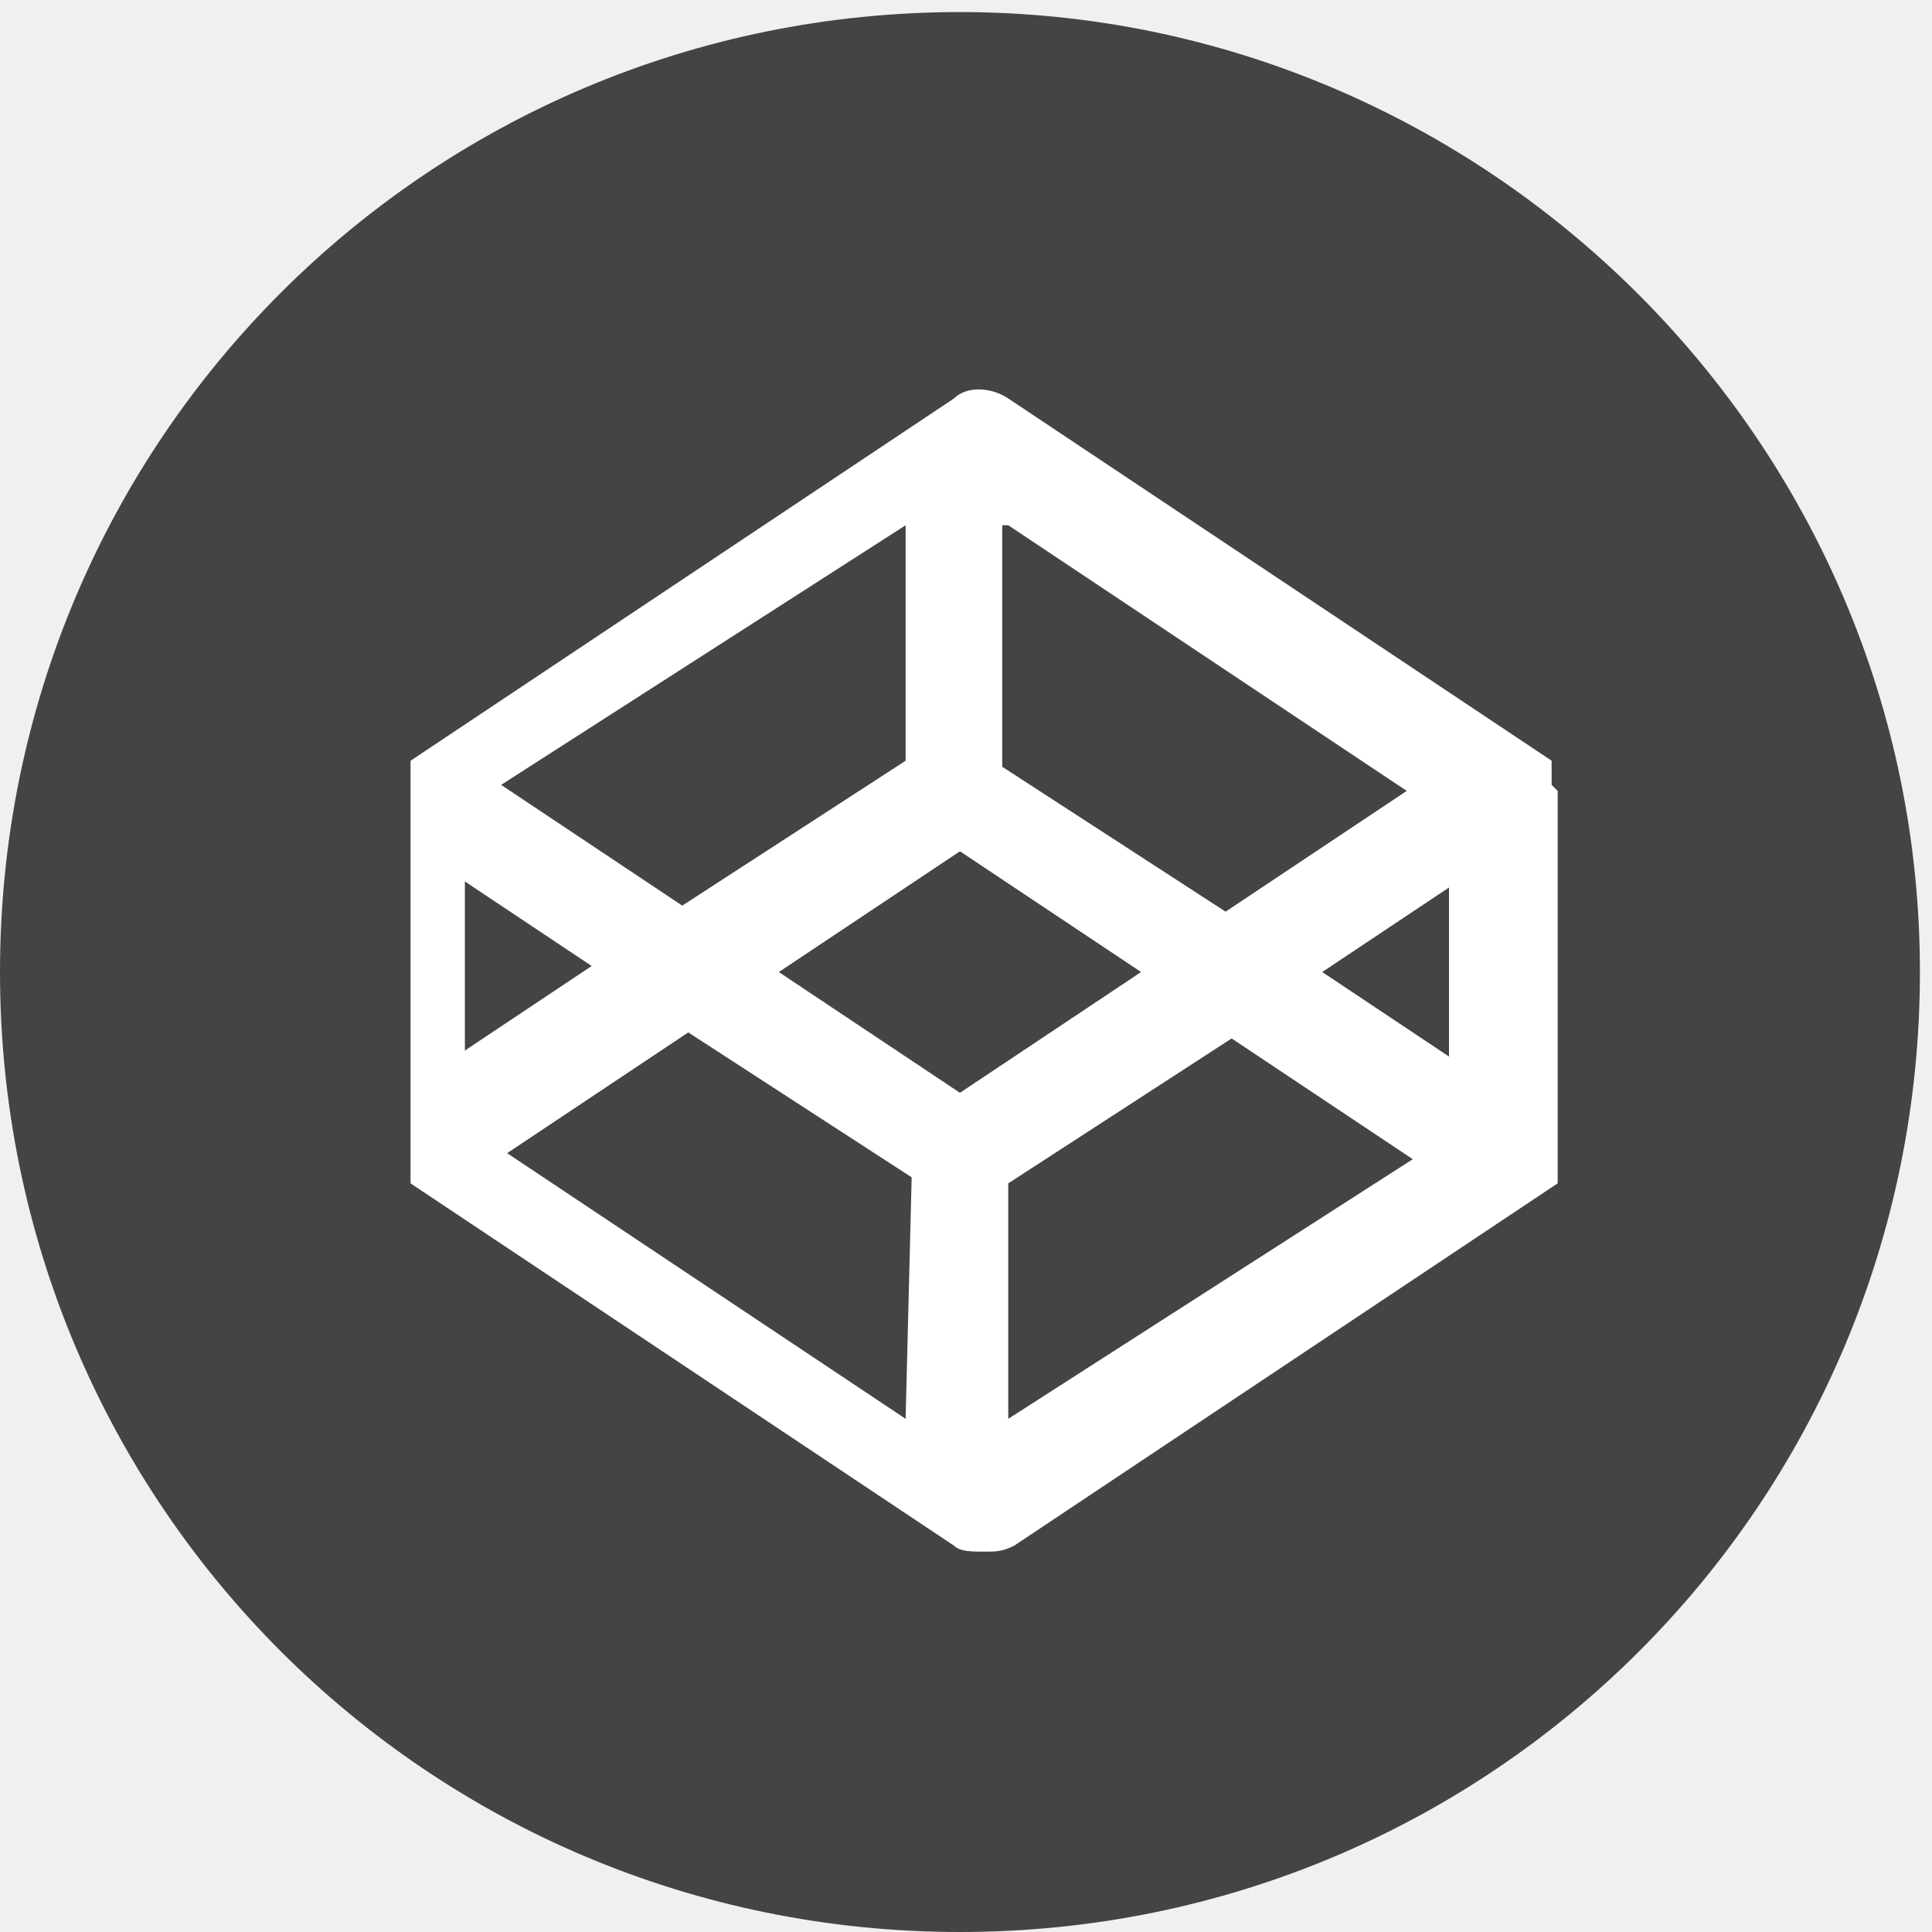
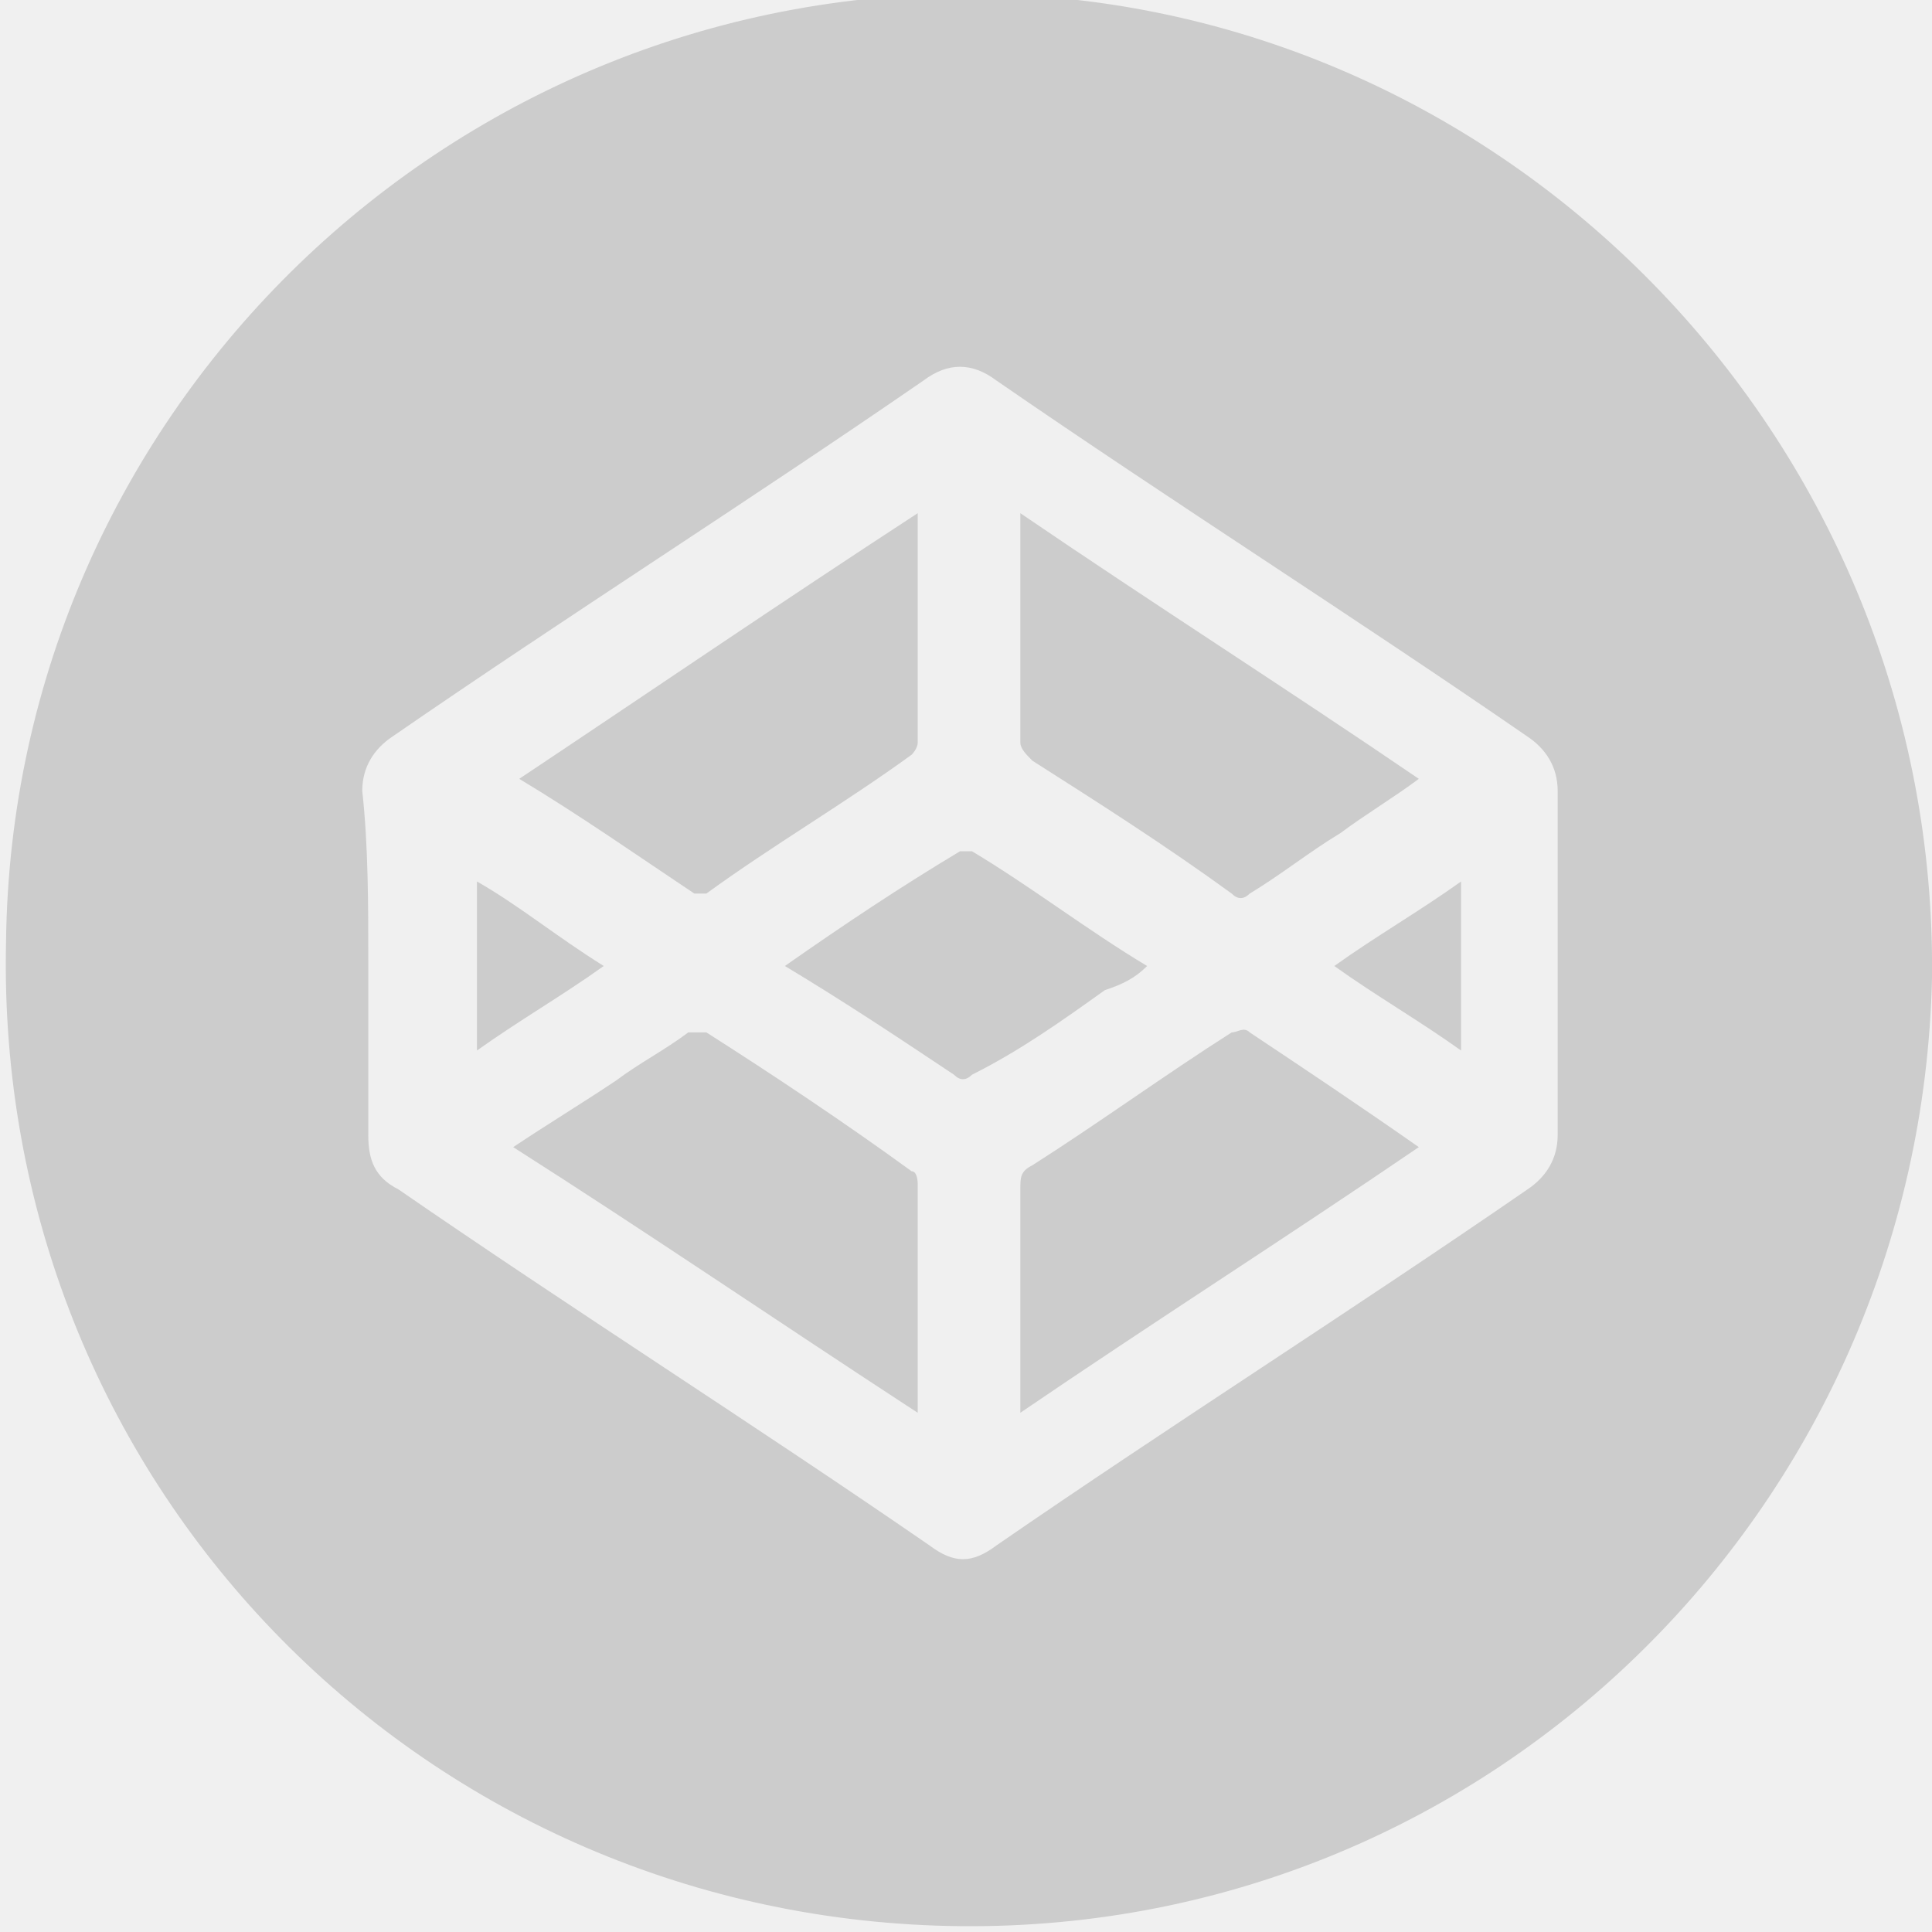
- <svg xmlns="http://www.w3.org/2000/svg" version="1.1" id="Layer_1" x="0px" y="0px" viewBox="-623 385 32 32" style="enable-background:new -623 385 32 32;" xml:space="preserve">
+ <svg xmlns="http://www.w3.org/2000/svg" version="1.1" id="Layer_1" x="0px" y="0px" viewBox="-652.9 380.1 32 32" style="enable-background:new -652.9 380.1 32 32;" xml:space="preserve">
  <style type="text/css">
	.st0{fill:#444444;}
	.st1{fill:#FFFFFF;}
+ 	.st2{fill:#CCCCCC;}
</style>
-   <path class="st0" d="M-607.1,385.2c-8.8,0-15.9,7.1-15.9,15.9c0,8.8,7.1,15.9,15.9,15.9c8.8,0,15.9-7.1,15.9-15.9  C-591.2,392.3-598.4,385.2-607.1,385.2z" />
-   <path class="st1" d="M-597.3,398C-597.3,397.9-597.3,397.9-597.3,398c0-0.1,0-0.1,0-0.1c0,0,0,0,0,0c0,0,0,0,0-0.1c0,0,0,0,0,0  c0,0,0,0,0-0.1c0,0,0,0,0,0c0,0,0,0,0-0.1c0,0,0,0,0,0c0,0,0,0,0,0c0,0,0,0,0,0c0,0,0,0,0,0c0,0,0,0,0,0c0,0,0,0,0,0l-9-6  c-0.3-0.2-0.7-0.2-0.9,0l-9,6c0,0,0,0,0,0c0,0,0,0,0,0c0,0,0,0,0,0c0,0,0,0,0,0c0,0,0,0,0,0c0,0,0,0,0,0c0,0,0,0,0,0.1c0,0,0,0,0,0  c0,0,0,0,0,0.1c0,0,0,0,0,0c0,0,0,0,0,0.1c0,0,0,0,0,0c0,0,0,0,0,0.1c0,0,0,0,0,0c0,0,0,0.1,0,0.1v6c0,0,0,0.1,0,0.1c0,0,0,0,0,0  c0,0,0,0,0,0.1c0,0,0,0,0,0c0,0,0,0,0,0.1c0,0,0,0,0,0c0,0,0,0,0,0.1c0,0,0,0,0,0c0,0,0,0,0,0.1c0,0,0,0,0,0c0,0,0,0,0,0  c0,0,0,0,0,0c0,0,0,0,0,0c0,0,0,0,0,0c0,0,0,0,0,0l9,6c0.1,0.1,0.3,0.1,0.5,0.1c0.2,0,0.3,0,0.5-0.1l9-6c0,0,0,0,0,0c0,0,0,0,0,0  c0,0,0,0,0,0c0,0,0,0,0,0c0,0,0,0,0,0c0,0,0,0,0,0c0,0,0,0,0-0.1c0,0,0,0,0,0c0,0,0,0,0-0.1c0,0,0,0,0,0c0,0,0,0,0-0.1c0,0,0,0,0,0  c0,0,0,0,0-0.1c0,0,0,0,0,0c0,0,0-0.1,0-0.1v-6C-597.3,398-597.3,398-597.3,398z M-606.3,393.7l6.6,4.4l-3,2l-3.7-2.4V393.7z   M-608,393.7v3.9l-3.7,2.4l-3-2L-608,393.7z M-615.3,399.6l2.1,1.4l-2.1,1.4V399.6z M-608,408.5l-6.6-4.4l3-2l3.7,2.4L-608,408.5  L-608,408.5z M-607.1,403.1l-3-2l3-2l3,2L-607.1,403.1z M-606.3,408.5v-3.9l3.7-2.4l3,2L-606.3,408.5z M-599,402.5l-2.1-1.4l2.1-1.4  V402.5z" />
+   <path class="st0" d="M-1230.1,770.2c-8.8,0-15.9,7.1-15.9,15.9s7.1,15.9,15.9,15.9s15.9-7.1,15.9-15.9  C-1214.2,777.3-1221.4,770.2-1230.1,770.2z" />
+   <path class="st1" d="M-1220.3,783C-1220.3,782.9-1220.3,782.9-1220.3,783C-1220.3,782.9-1220.3,782.9-1220.3,783L-1220.3,783  c0-0.1,0-0.1,0-0.2l0,0c0,0,0,0,0-0.1l0,0c0,0,0,0,0-0.1l0,0l0,0l0,0l0,0l0,0l0,0l-9-6c-0.3-0.2-0.7-0.2-0.9,0l-9,6l0,0l0,0l0,0l0,0  l0,0l0,0c0,0,0,0,0,0.1l0,0c0,0,0,0,0,0.1l0,0c0,0,0,0,0,0.1l0,0c0,0,0,0,0,0.1l0,0v0.1v6v0.1l0,0c0,0,0,0,0,0.1l0,0c0,0,0,0,0,0.1  l0,0c0,0,0,0,0,0.1l0,0c0,0,0,0,0,0.1l0,0l0,0l0,0l0,0l0,0l0,0l9,6c0.1,0.1,0.3,0.1,0.5,0.1c0.2,0,0.3,0,0.5-0.1l9-6l0,0l0,0l0,0  l0,0l0,0l0,0c0,0,0,0,0-0.1l0,0c0,0,0,0,0-0.1l0,0c0,0,0,0,0-0.1l0,0c0,0,0,0,0-0.1l0,0v-0.1v-6C-1220.3,783-1220.3,783-1220.3,783z   M-1229.3,778.7l6.6,4.4l-3,2l-3.7-2.4v-4H-1229.3z M-1231,778.7v3.9l-3.7,2.4l-3-2L-1231,778.7z M-1238.3,784.6l2.1,1.4l-2.1,1.4  V784.6z M-1231,793.5l-6.6-4.4l3-2l3.7,2.4L-1231,793.5L-1231,793.5z M-1230.1,788.1l-3-2l3-2l3,2L-1230.1,788.1z M-1229.3,793.5  v-3.9l3.7-2.4l3,2L-1229.3,793.5z M-1222,787.5l-2.1-1.4l2.1-1.4V787.5z" />
+   <g>
+     <path class="st2" d="M-620.9,396.3c-0.2,8.8-7.4,15.9-16.3,15.7c-8.8-0.2-15.8-7.4-15.6-16.3c0.1-8.8,7.4-15.9,16.3-15.7   C-627.8,380.2-620.8,387.5-620.9,396.3z M-646.8,396c0,1,0,1.9,0,2.9c0,0.4,0.1,0.7,0.5,0.9c2.9,2,5.9,3.9,8.8,5.9   c0.4,0.3,0.7,0.3,1.1,0c2.9-2,5.9-3.9,8.8-5.9c0.3-0.2,0.5-0.5,0.5-0.9c0-1.9,0-3.8,0-5.7c0-0.4-0.2-0.7-0.5-0.9   c-2.9-2-5.9-3.9-8.8-5.9c-0.4-0.3-0.8-0.3-1.2,0c-2.9,2-5.9,3.9-8.8,5.9c-0.3,0.2-0.5,0.5-0.5,0.9   C-646.8,394.1-646.8,395.1-646.8,396z" />
+     <path class="st2" d="M-637.7,388.6c0,1.3,0,2.6,0,3.8c0,0.1-0.1,0.2-0.1,0.2c-1.1,0.8-2.3,1.5-3.4,2.3c-0.1,0-0.2,0-0.2,0   c-0.9-0.6-1.9-1.3-2.9-1.9C-642.2,391.6-640,390.1-637.7,388.6z" />
+     <path class="st2" d="M-636,388.6c2.2,1.5,4.4,2.9,6.6,4.4c-0.4,0.3-0.9,0.6-1.3,0.9c-0.5,0.3-1,0.7-1.5,1c-0.1,0.1-0.2,0.1-0.3,0   c-1.1-0.8-2.2-1.5-3.3-2.2c-0.1-0.1-0.2-0.2-0.2-0.3c0-1.2,0-2.4,0-3.6C-636,388.7-636,388.7-636,388.6z" />
+     <path class="st2" d="M-644.4,399.1c0.6-0.4,1.1-0.7,1.7-1.1c0.4-0.3,0.8-0.5,1.2-0.8c0.1,0,0.2,0,0.3,0c1.1,0.7,2.3,1.5,3.4,2.3   c0.1,0,0.1,0.2,0.1,0.2c0,1.2,0,2.5,0,3.7c0,0,0,0,0,0.1C-640,402-642.2,400.5-644.4,399.1z" />
+     <path class="st2" d="M-629.4,399.1c-2.2,1.5-4.4,2.9-6.6,4.4c0-0.1,0-0.2,0-0.3c0-1.1,0-2.3,0-3.4c0-0.2,0-0.3,0.2-0.4   c1.1-0.7,2.2-1.5,3.3-2.2c0.1,0,0.2-0.1,0.3,0C-631.3,397.8-630.4,398.4-629.4,399.1z" />
+     <path class="st2" d="M-639.9,396.1c1-0.7,1.9-1.3,2.9-1.9c0.1,0,0.2,0,0.2,0c1,0.6,1.9,1.3,2.9,1.9c-0.2,0.2-0.4,0.3-0.7,0.4   c-0.7,0.5-1.4,1-2.2,1.4c-0.1,0.1-0.2,0.1-0.3,0C-638,397.3-638.9,396.7-639.9,396.1z" />
+     <path class="st2" d="M-642.9,396.1c-0.7,0.5-1.4,0.9-2.1,1.4c0-0.9,0-1.9,0-2.8C-644.3,395.1-643.7,395.6-642.9,396.1z" />
+     <path class="st2" d="M-628.7,397.5c-0.7-0.5-1.4-0.9-2.1-1.4c0.7-0.5,1.4-0.9,2.1-1.4C-628.7,395.6-628.7,396.5-628.7,397.5z" />
+   </g>
</svg>
